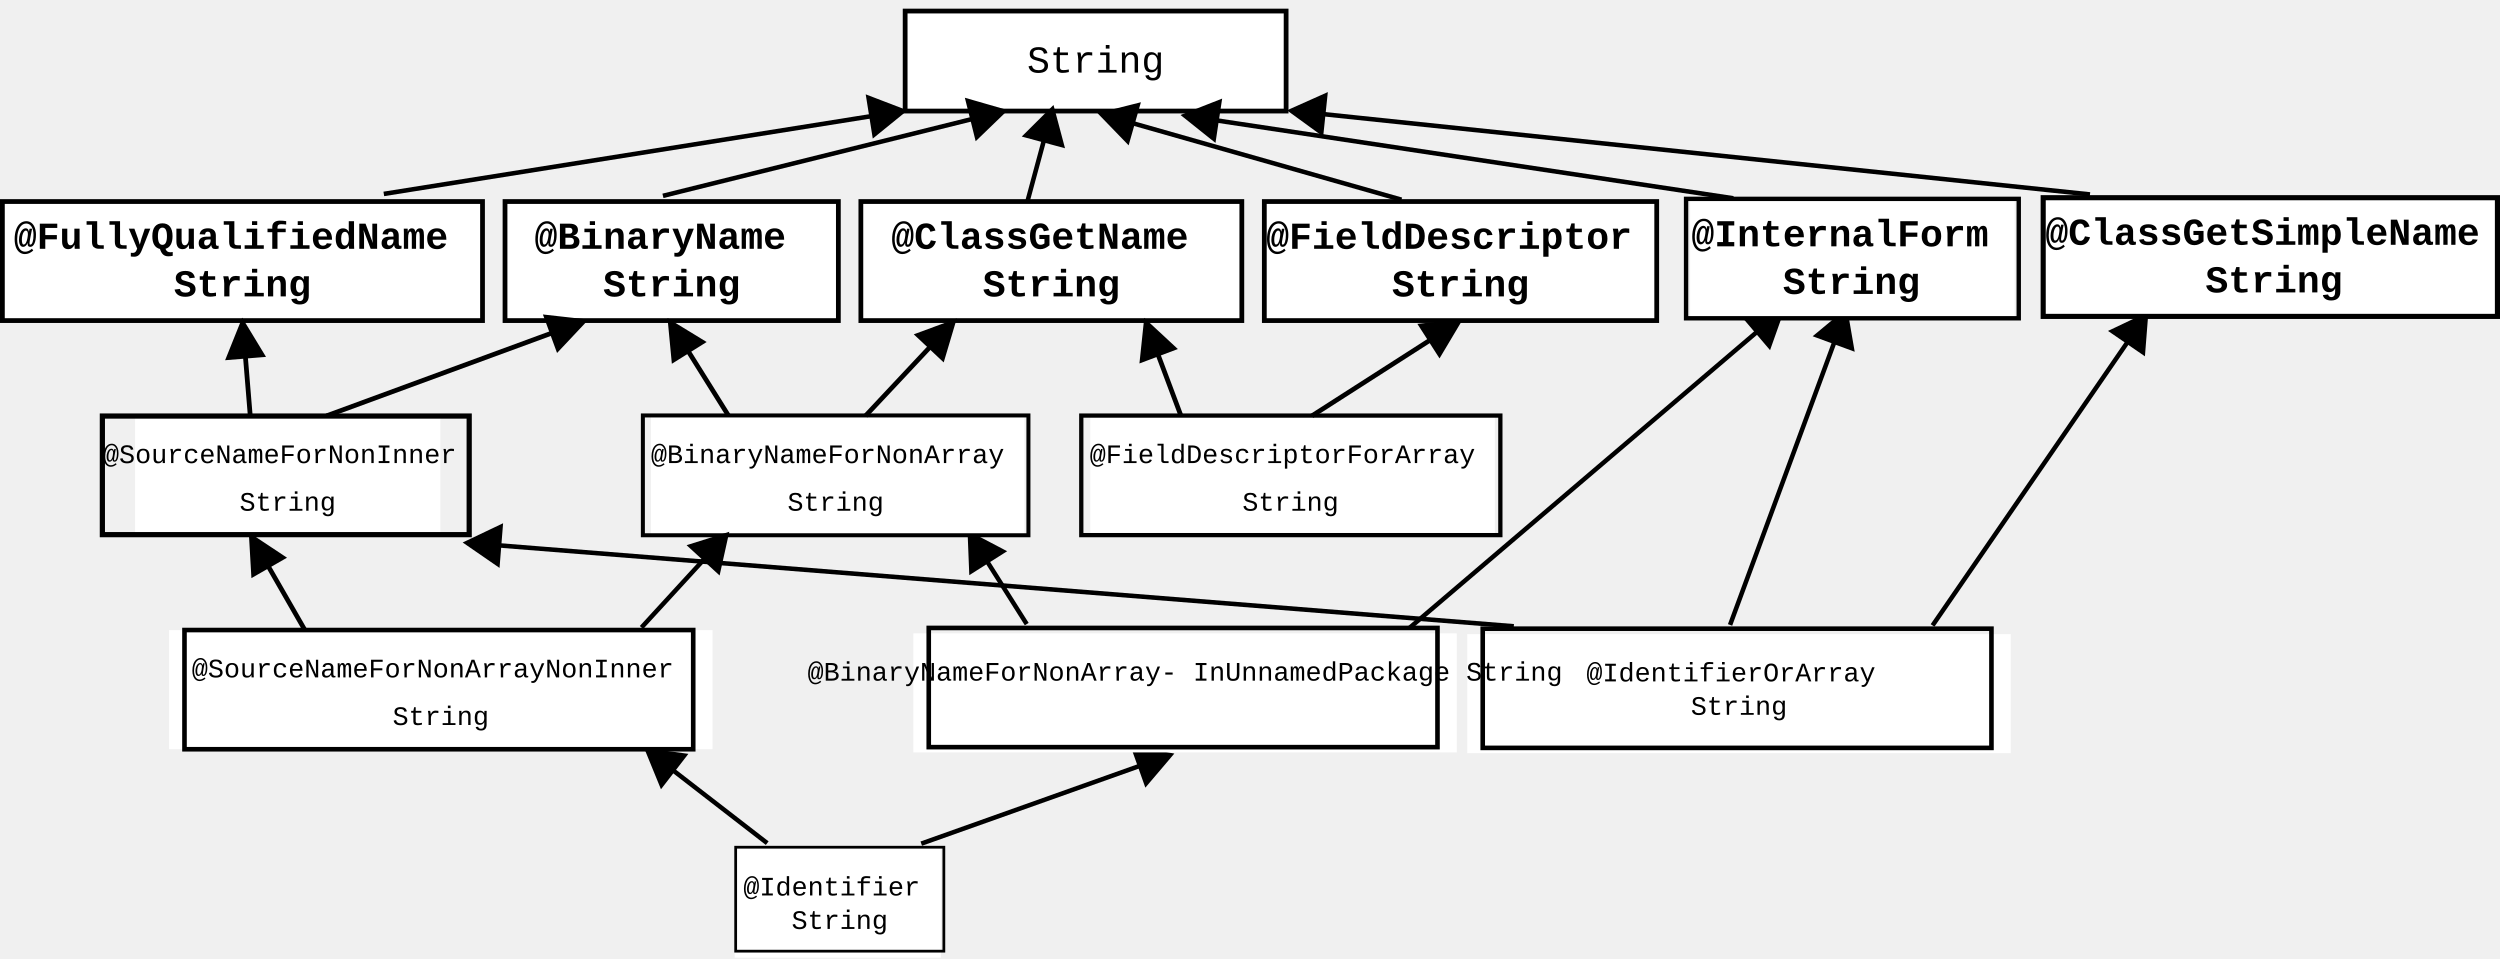
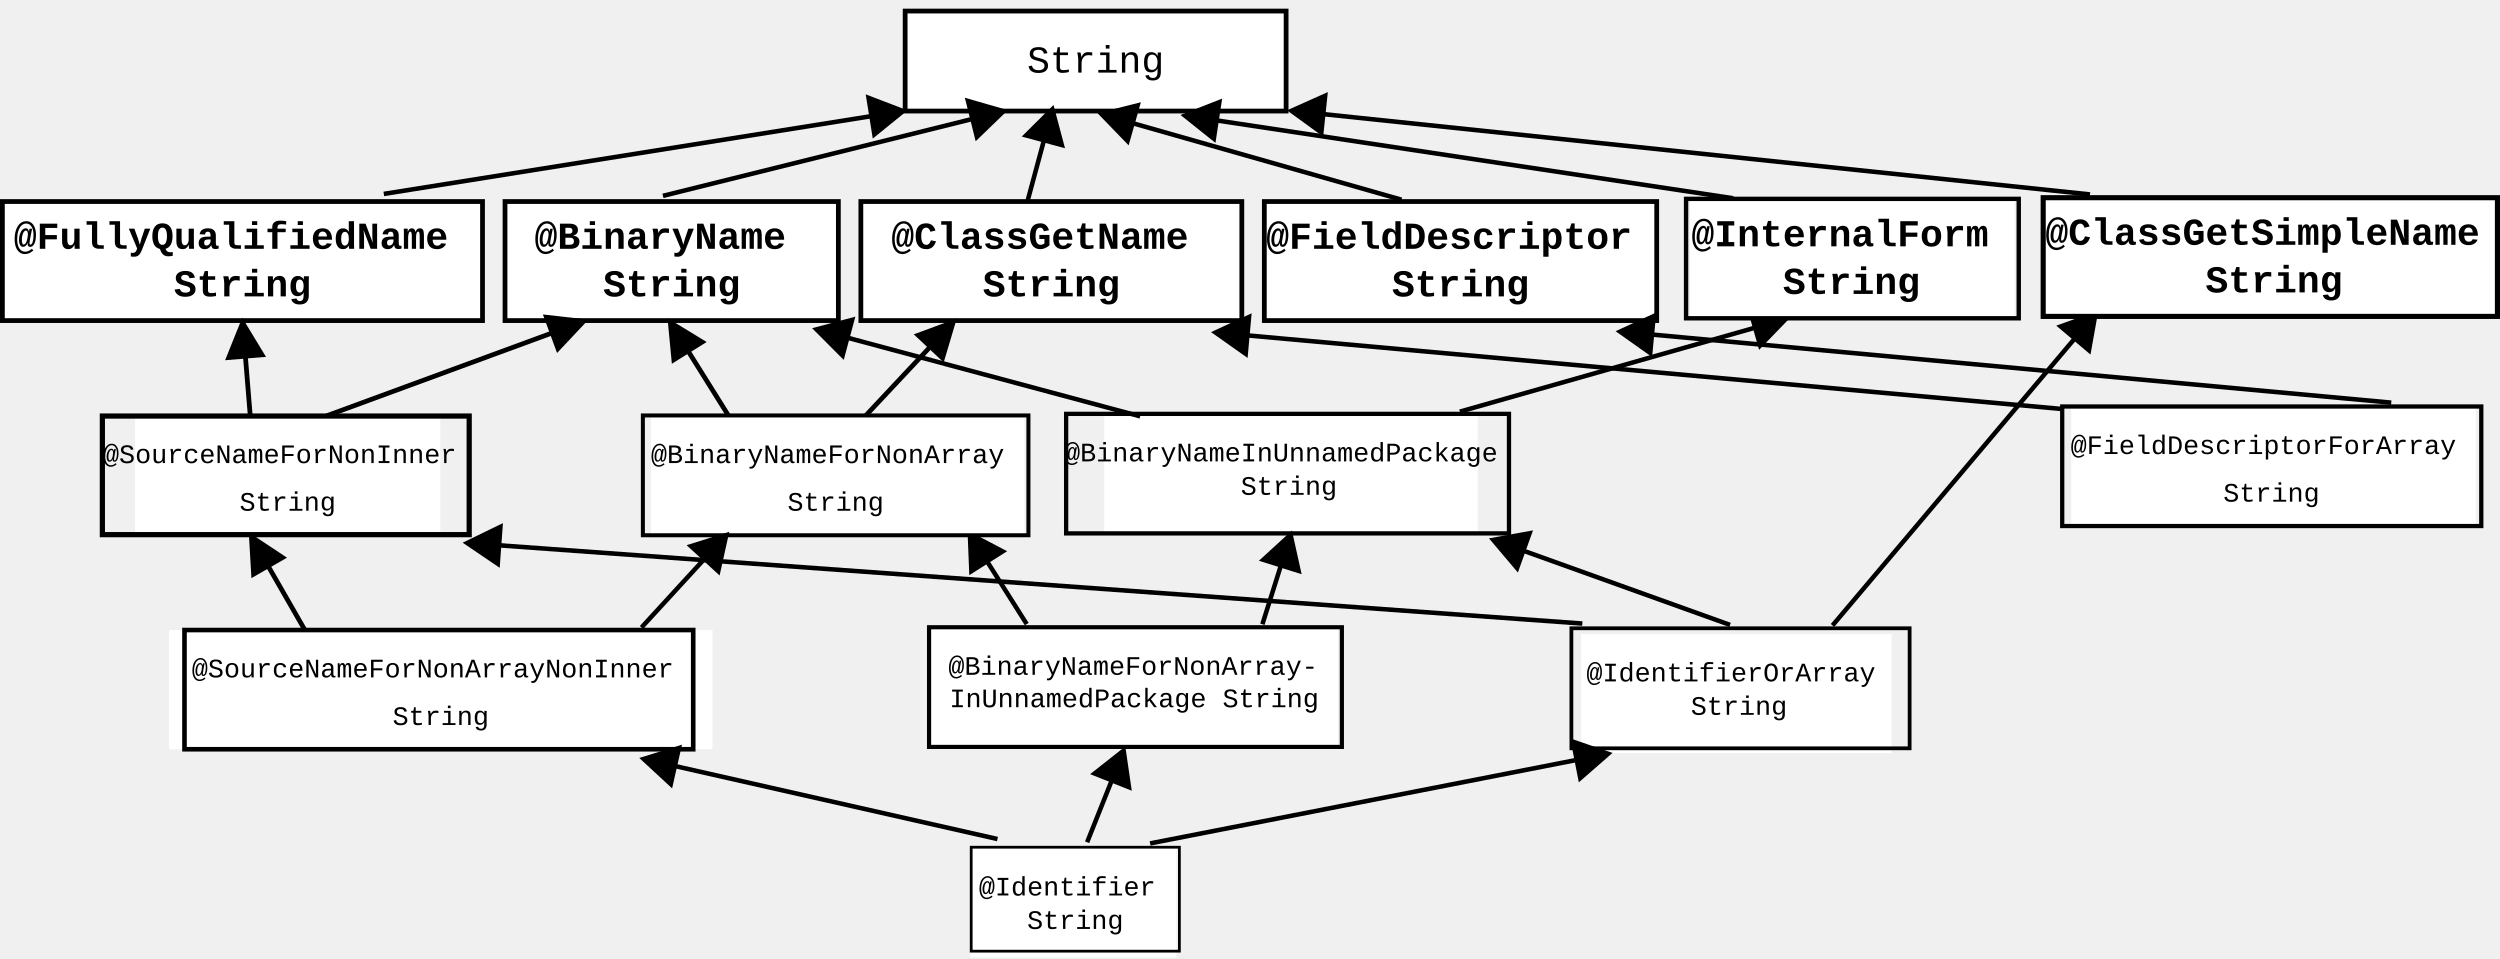
<svg xmlns="http://www.w3.org/2000/svg" width="26.362cm" height="10.108cm" viewBox="588 449 1049.967 394.226" id="svg2" version="1.1">
  <defs id="defs224">
    <marker orient="auto" refY="0" refX="0" id="marker4743" style="overflow:visible">
      <path id="path4745" d="m 5.77,0 -8.65,5 0,-10 8.65,5 z" style="fill:#000000;fill-opacity:1;fill-rule:evenodd;stroke:#000000;stroke-width:1pt;stroke-opacity:1" transform="scale(0.8,0.8)" />
    </marker>
    <marker orient="auto" refY="0" refX="0" id="marker4743-6" style="overflow:visible">
      <path id="path4745-5" d="m 5.77,0 -8.65,5 0,-10 8.65,5 z" style="fill:#000000;fill-opacity:1;fill-rule:evenodd;stroke:#000000;stroke-width:1pt;stroke-opacity:1" transform="scale(0.8,0.8)" />
    </marker>
    <marker orient="auto" refY="0" refX="0" id="marker4743-8" style="overflow:visible">
      <path id="path4745-8" d="m 5.77,0 -8.65,5 0,-10 8.65,5 z" style="fill:#000000;fill-opacity:1;fill-rule:evenodd;stroke:#000000;stroke-width:1pt;stroke-opacity:1" transform="scale(0.8,0.8)" />
    </marker>
    <marker orient="auto" refY="0" refX="0" id="marker4743-1" style="overflow:visible">
      <path id="path4745-4" d="m 5.77,0 -8.65,5 0,-10 8.65,5 z" style="fill:#000000;fill-opacity:1;fill-rule:evenodd;stroke:#000000;stroke-width:1pt;stroke-opacity:1" transform="scale(0.8,0.8)" />
    </marker>
    <marker orient="auto" refY="0" refX="0" id="marker4743-1-9" style="overflow:visible">
      <path id="path4745-4-7" d="m 5.77,0 -8.65,5 0,-10 8.65,5 z" style="fill:#000000;fill-opacity:1;fill-rule:evenodd;stroke:#000000;stroke-width:1pt;stroke-opacity:1" transform="scale(0.8,0.8)" />
    </marker>
    <marker orient="auto" refY="0" refX="0" id="marker4743-6-4" style="overflow:visible">
      <path id="path4745-5-7" d="m 5.77,0 -8.65,5 0,-10 8.65,5 z" style="fill:#000000;fill-opacity:1;fill-rule:evenodd;stroke:#000000;stroke-width:1pt;stroke-opacity:1" transform="scale(0.8,0.8)" />
    </marker>
    <marker orient="auto" refY="0" refX="0" id="marker4743-6-0" style="overflow:visible">
      <path id="path4745-5-73" d="m 5.77,0 -8.65,5 0,-10 8.65,5 z" style="fill:#000000;fill-opacity:1;fill-rule:evenodd;stroke:#000000;stroke-width:1pt;stroke-opacity:1" transform="scale(0.8,0.8)" />
    </marker>
    <marker orient="auto" refY="0" refX="0" id="marker4743-6-4-4" style="overflow:visible">
      <path id="path4745-5-7-3" d="m 5.77,0 -8.65,5 0,-10 8.65,5 z" style="fill:#000000;fill-opacity:1;fill-rule:evenodd;stroke:#000000;stroke-width:1pt;stroke-opacity:1" transform="scale(0.8,0.8)" />
    </marker>
    <marker orient="auto" refY="0" refX="0" id="marker4743-6-4-6" style="overflow:visible">
      <path id="path4745-5-7-7" d="m 5.77,0 -8.65,5 0,-10 8.65,5 z" style="fill:#000000;fill-opacity:1;fill-rule:evenodd;stroke:#000000;stroke-width:1pt;stroke-opacity:1" transform="scale(0.8,0.8)" />
    </marker>
    <marker orient="auto" refY="0" refX="0" id="marker4743-6-4-7" style="overflow:visible">
      <path id="path4745-5-7-77" d="m 5.77,0 -8.65,5 0,-10 8.65,5 z" style="fill:#000000;fill-opacity:1;fill-rule:evenodd;stroke:#000000;stroke-width:1pt;stroke-opacity:1" transform="scale(0.8,0.8)" />
    </marker>
    <marker orient="auto" refY="0" refX="0" id="marker4743-6-4-0" style="overflow:visible">
      <path id="path4745-5-7-8" d="m 5.77,0 -8.65,5 0,-10 8.65,5 z" style="fill:#000000;fill-opacity:1;fill-rule:evenodd;stroke:#000000;stroke-width:1pt;stroke-opacity:1" transform="scale(0.8,0.8)" />
    </marker>
    <marker orient="auto" refY="0" refX="0" id="marker4743-6-4-62" style="overflow:visible">
      <path id="path4745-5-7-86" d="m 5.77,0 -8.65,5 0,-10 8.65,5 z" style="fill:#000000;fill-opacity:1;fill-rule:evenodd;stroke:#000000;stroke-width:1pt;stroke-opacity:1" transform="scale(0.8,0.8)" />
    </marker>
    <marker orient="auto" refY="0" refX="0" id="marker4743-1-2" style="overflow:visible">
      <path id="path4745-4-6" d="m 5.77,0 -8.65,5 0,-10 8.65,5 z" style="fill:#000000;fill-opacity:1;fill-rule:evenodd;stroke:#000000;stroke-width:1pt;stroke-opacity:1" transform="scale(0.8,0.8)" />
    </marker>
    <marker orient="auto" refY="0" refX="0" id="marker4743-1-5" style="overflow:visible">
      <path id="path4745-4-0" d="m 5.77,0 -8.65,5 0,-10 8.65,5 z" style="fill:#000000;fill-opacity:1;fill-rule:evenodd;stroke:#000000;stroke-width:1pt;stroke-opacity:1" transform="scale(0.8,0.8)" />
+     </marker>
+     <marker orient="auto" refY="0" refX="0" id="marker4743-1-1" style="overflow:visible">
+       <path id="path4745-4-71" d="m 5.77,0 -8.65,5 0,-10 8.65,5 z" style="fill:#000000;fill-opacity:1;fill-rule:evenodd;stroke:#000000;stroke-width:1pt;stroke-opacity:1" transform="scale(0.8,0.8)" />
+     </marker>
+     <marker orient="auto" refY="0" refX="0" id="marker4743-1-1-8" style="overflow:visible">
+       <path id="path4745-4-71-9" d="m 5.77,0 -8.65,5 0,-10 8.65,5 z" style="fill:#000000;fill-opacity:1;fill-rule:evenodd;stroke:#000000;stroke-width:1pt;stroke-opacity:1" transform="scale(0.8,0.8)" />
+     </marker>
+     <marker orient="auto" refY="0" refX="0" id="marker4743-1-1-8-8" style="overflow:visible">
+       <path id="path4745-4-71-9-1" d="m 5.77,0 -8.65,5 0,-10 8.65,5 z" style="fill:#000000;fill-opacity:1;fill-rule:evenodd;stroke:#000000;stroke-width:1pt;stroke-opacity:1" transform="scale(0.8,0.8)" />
+     </marker>
+     <marker orient="auto" refY="0" refX="0" id="marker4743-1-5-7" style="overflow:visible">
+       <path id="path4745-4-0-3" d="m 5.77,0 -8.65,5 0,-10 8.65,5 z" style="fill:#000000;fill-opacity:1;fill-rule:evenodd;stroke:#000000;stroke-width:1pt;stroke-opacity:1" transform="scale(0.8,0.8)" />
+     </marker>
+     <marker orient="auto" refY="0" refX="0" id="marker4743-1-2-2" style="overflow:visible">
+       <path id="path4745-4-6-1" d="m 5.77,0 -8.65,5 0,-10 8.65,5 z" style="fill:#000000;fill-opacity:1;fill-rule:evenodd;stroke:#000000;stroke-width:1pt;stroke-opacity:1" transform="scale(0.8,0.8)" />
    </marker>
  </defs>
  <g id="g4" transform="translate(-1,-0.5408881)">
    <rect style="fill:#ffffff" x="590" y="530" width="201.65" height="50" id="rect6" />
    <rect style="fill:none;fill-opacity:0;stroke:#000000;stroke-width:2" x="590" y="530" width="201.65" height="50" id="rect8" />
    <text font-size="16" style="font-style:normal;font-weight:700;font-size:16px;font-family:'courier new';text-anchor:middle;fill:#000000" x="690.825" y="549.85" id="text10">
      <tspan x="690.825" y="549.85" id="tspan12">@FullyQualifiedName</tspan>
      <tspan x="690.825" y="569.85" id="tspan14">String</tspan>
    </text>
  </g>
  <g id="g16" transform="translate(0.09999085,-0.5408881)">
    <rect style="fill:#ffffff" x="800" y="530" width="140" height="50" id="rect18" />
    <rect style="fill:none;fill-opacity:0;stroke:#000000;stroke-width:2" x="800" y="530" width="140" height="50" id="rect20" />
    <text font-size="16" style="font-style:normal;font-weight:700;font-size:16px;font-family:'courier new';text-anchor:middle;fill:#000000" x="870" y="549.85" id="text22">
      <tspan x="870" y="549.85" id="tspan24">@BinaryName</tspan>
      <tspan x="870" y="569.85" id="tspan26">String</tspan>
    </text>
  </g>
  <g id="g28" transform="translate(118.1493,-0.5408881)">
    <rect style="fill:#ffffff" x="850" y="450" width="160" height="42" id="rect30" />
    <rect style="fill:none;fill-opacity:0;stroke:#000000;stroke-width:2" x="850" y="450" width="160" height="42" id="rect32" />
    <text font-size="16" style="font-style:normal;font-weight:normal;font-size:16px;font-family:'courier new';text-anchor:middle;fill:#000000" x="930" y="475.85" id="text34">
      <tspan x="930" y="475.85" id="tspan36">String</tspan>
    </text>
  </g>
  <g id="g62" transform="translate(-1,-0.5408881)">
    <line style="fill:none;fill-opacity:0;stroke:#000000;stroke-width:2" x1="717.062" y1="710" x2="701.568" y2="683.009" id="line64" />
    <polygon style="fill:#000000" points="707.639,679.524 694.598,670.867 695.497,686.494 " id="polygon66" />
    <polygon style="fill:none;fill-opacity:0;stroke:#000000;stroke-width:2" points="707.639,679.524 694.598,670.867 695.497,686.494 " id="polygon68" />
  </g>
  <g id="g70" transform="translate(-1,-0.5408881)">
    <rect style="fill:#ffffff" x="660" y="710" width="228.25" height="50" id="rect72" />
    <rect style="fill:none;fill-opacity:0;stroke:#000000;stroke-width:1.936" x="666.481" y="709.968" width="213.66" height="50.064" id="rect74" />
    <text font-size="16" style="font-style:normal;font-variant:normal;font-weight:normal;font-stretch:normal;font-size:11.241px;line-height:125%;font-family:'courier new';-inkscape-font-specification:'courier new, Normal';text-align:center;writing-mode:lr-tb;text-anchor:middle;fill:#000000" x="774.125" y="729.85" id="text76">
      <tspan x="774.125" y="729.85" id="tspan78" style="font-style:normal;font-variant:normal;font-weight:normal;font-stretch:normal;font-size:11.241px;line-height:125%;font-family:'courier new';-inkscape-font-specification:'courier new, Normal';text-align:center;writing-mode:lr-tb;text-anchor:middle">@SourceNameForNonArrayNonInner</tspan>
      <tspan x="774.125" y="749.85" id="tspan80" style="font-style:normal;font-variant:normal;font-weight:normal;font-stretch:normal;font-size:11.241px;line-height:125%;font-family:'courier new';-inkscape-font-specification:'courier new, Normal';text-align:center;writing-mode:lr-tb;text-anchor:middle">String</tspan>
    </text>
-     <rect style="fill:#ffffff" x="897.578" y="801.602" width="86.593" height="45.97" id="rect72-2" />
-     <rect style="fill:none;fill-opacity:0;stroke:#000000;stroke-width:1.157" x="897.971" y="801.18" width="87.436" height="43.656" id="rect74-7" />
-     <text font-size="16" style="font-style:normal;font-variant:normal;font-weight:normal;font-stretch:normal;font-size:11.241px;line-height:125%;font-family:'courier new';-inkscape-font-specification:'courier new, Normal';text-align:center;writing-mode:lr-tb;text-anchor:middle;fill:#000000" x="941.689" y="821.452" id="text76-0">
-       <tspan id="tspan4252" x="941.689" y="821.452">@Identifier</tspan>
-       <tspan id="tspan4254" x="941.689" y="835.502">String</tspan>
-     </text>
-     <rect style="fill:#ffffff" x="1205.241" y="711.678" width="228.25" height="50" id="rect72-2-0" />
-     <rect style="fill:none;fill-opacity:0;stroke:#000000;stroke-width:1.936" x="1211.722" y="709.398" width="213.66" height="50.064" id="rect74-7-8" />
+     <rect style="fill:#ffffff" x="996.495" y="801.602" width="86.593" height="45.97" id="rect72-2" />
+     <rect style="fill:none;fill-opacity:0;stroke:#000000;stroke-width:1.157" x="996.887" y="801.18" width="87.436" height="43.656" id="rect74-7" />
+     <text font-size="16" style="font-style:normal;font-variant:normal;font-weight:normal;font-stretch:normal;font-size:11.241px;line-height:125%;font-family:'courier new';-inkscape-font-specification:'courier new, Normal';text-align:center;writing-mode:lr-tb;text-anchor:middle;fill:#000000" x="1040.605" y="821.452" id="text76-0">
+       <tspan id="tspan4252" x="1040.605" y="821.452">@Identifier</tspan>
+       <tspan id="tspan4254" x="1040.605" y="835.502">String</tspan>
+     </text>
+     <rect style="fill:#ffffff" x="1253.022" y="711.678" width="130.386" height="50" id="rect72-2-0" />
+     <rect style="fill:none;fill-opacity:0;stroke:#000000;stroke-width:1.584" x="1248.965" y="709.222" width="142.053" height="50.416" id="rect74-7-8" />
    <text font-size="16" style="font-style:normal;font-variant:normal;font-weight:normal;font-stretch:normal;font-size:11.241px;line-height:125%;font-family:'courier new';-inkscape-font-specification:'courier new, Normal';text-align:center;writing-mode:lr-tb;text-anchor:middle;fill:#000000" x="1319.365" y="731.528" id="text76-0-8">
      <tspan id="tspan9193" x="1319.365" y="731.528">@IdentifierOrArray</tspan>
      <tspan id="tspan9195" x="1319.365" y="745.578">String</tspan>
    </text>
-     <path style="fill:none;fill-rule:evenodd;stroke:#000000;stroke-width:1.911;stroke-linecap:butt;stroke-linejoin:miter;stroke-miterlimit:4;stroke-dasharray:none;stroke-opacity:1;marker-end:url(#marker4743)" d="m 1400.648,708.041 84.513,-122.833" id="path4260" />
-     <path style="fill:none;fill-rule:evenodd;stroke:#000000;stroke-width:1.911;stroke-linecap:butt;stroke-linejoin:miter;stroke-miterlimit:4;stroke-dasharray:none;stroke-opacity:1;marker-end:url(#marker4743-6)" d="m 1315.6,707.82 45.397,-123.072" id="path4260-4" />
-     <path style="fill:none;fill-rule:evenodd;stroke:#000000;stroke-width:1.911;stroke-linecap:butt;stroke-linejoin:miter;stroke-miterlimit:4;stroke-dasharray:none;stroke-opacity:1;marker-end:url(#marker4743-8)" d="M 1224.776,708.395 794.141,674.063" id="path4260-6" />
-     <path style="fill:none;fill-rule:evenodd;stroke:#000000;stroke-width:1.911;stroke-linecap:butt;stroke-linejoin:miter;stroke-miterlimit:4;stroke-dasharray:none;stroke-opacity:1;marker-end:url(#marker4743-1)" d="m 975.918,799.676 96.066,-34.193" id="path4260-42" />
-     <path style="fill:none;fill-rule:evenodd;stroke:#000000;stroke-width:1.911;stroke-linecap:butt;stroke-linejoin:miter;stroke-miterlimit:4;stroke-dasharray:none;stroke-opacity:1;marker-end:url(#marker4743-1-9)" d="M 911.216,799.47 868.068,766.091" id="path4260-42-3" />
-     <rect style="fill:#ffffff" x="972.582" y="711.365" width="228.25" height="50" id="rect72-2-0-1" />
-     <rect style="fill:none;fill-opacity:0;stroke:#000000;stroke-width:1.936" x="979.063" y="709.086" width="213.66" height="50.064" id="rect74-7-8-3" />
-     <text font-size="16" style="font-style:normal;font-variant:normal;font-weight:normal;font-stretch:normal;font-size:11.241px;line-height:125%;font-family:'courier new';-inkscape-font-specification:'courier new, Normal';text-align:center;writing-mode:lr;text-anchor:middle;fill:#000000;" x="1086.706" y="731.216" id="text76-0-8-0">
-       <tspan id="tspan4373">@BinaryNameForNonArray-</tspan>
-       <tspan id="tspan4375">InUnnamedPackage String</tspan>
-     </text>
+     <path style="fill:none;fill-rule:evenodd;stroke:#000000;stroke-width:1.911;stroke-linecap:butt;stroke-linejoin:miter;stroke-miterlimit:4;stroke-dasharray:none;stroke-opacity:1;marker-end:url(#marker4743)" d="M 1358.624,708.041 1463.286,584.056" id="path4260" />
+     <path style="fill:none;fill-rule:evenodd;stroke:#000000;stroke-width:1.911;stroke-linecap:butt;stroke-linejoin:miter;stroke-miterlimit:4;stroke-dasharray:none;stroke-opacity:1;marker-end:url(#marker4743-6)" d="m 1315.6,707.82 -91.037,-32.692" id="path4260-4" />
+     <path style="fill:none;fill-rule:evenodd;stroke:#000000;stroke-width:1.911;stroke-linecap:butt;stroke-linejoin:miter;stroke-miterlimit:4;stroke-dasharray:none;stroke-opacity:1;marker-end:url(#marker4743-8)" d="M 1253.56,707.244 794.141,674.063" id="path4260-6" />
+     <path style="fill:none;fill-rule:evenodd;stroke:#000000;stroke-width:1.911;stroke-linecap:butt;stroke-linejoin:miter;stroke-miterlimit:4;stroke-dasharray:none;stroke-opacity:1;marker-end:url(#marker4743-1)" d="m 1045.575,799.1 12.018,-30.163" id="path4260-42" />
+     <path style="fill:none;fill-rule:evenodd;stroke:#000000;stroke-width:1.911;stroke-linecap:butt;stroke-linejoin:miter;stroke-miterlimit:4;stroke-dasharray:none;stroke-opacity:1;marker-end:url(#marker4743-1-9)" d="M 1007.929,797.743 868.068,766.091" id="path4260-42-3" />
    <path style="fill:none;fill-rule:evenodd;stroke:#000000;stroke-width:1.911;stroke-linecap:butt;stroke-linejoin:miter;stroke-miterlimit:4;stroke-dasharray:none;stroke-opacity:1;marker-end:url(#marker4743-1-2)" d="m 1020.212,707.471 -19.068,-30.163" id="path4260-42-7" />
-     <path style="fill:none;fill-rule:evenodd;stroke:#000000;stroke-width:1.911;stroke-linecap:butt;stroke-linejoin:miter;stroke-miterlimit:4;stroke-dasharray:none;stroke-opacity:1;marker-end:url(#marker4743-1-5)" d="M 1180.824,709.198 1330.427,581.747" id="path4260-42-2" />
+     <path style="fill:none;fill-rule:evenodd;stroke:#000000;stroke-width:1.911;stroke-linecap:butt;stroke-linejoin:miter;stroke-miterlimit:4;stroke-dasharray:none;stroke-opacity:1;marker-end:url(#marker4743-1-5)" d="m 1202.123,618.243 128.304,-36.496" id="path4260-42-2" />
+     <path style="fill:none;fill-rule:evenodd;stroke:#000000;stroke-width:1.911;stroke-linecap:butt;stroke-linejoin:miter;stroke-miterlimit:4;stroke-dasharray:none;stroke-opacity:1;marker-end:url(#marker4743-1-1)" d="m 1072.022,799.579 183.568,-35.92" id="path4260-42-6" />
  </g>
  <g id="g82" transform="translate(-0.4500231,-0.5408881)">
    <rect style="fill:#ffffff" x="950" y="530" width="160" height="50" id="rect84" />
    <rect style="fill:none;fill-opacity:0;stroke:#000000;stroke-width:2" x="950" y="530" width="160" height="50" id="rect86" />
    <text font-size="16" style="font-style:normal;font-weight:700;font-size:16px;font-family:'courier new';text-anchor:middle;fill:#000000" x="1030" y="549.85" id="text88">
      <tspan x="1030" y="549.85" id="tspan90">@ClassGetName</tspan>
      <tspan x="1030" y="569.85" id="tspan92">String</tspan>
    </text>
  </g>
  <g id="g102" transform="translate(-1.000026,-0.5408881)">
    <rect style="fill:#ffffff" x="1120" y="530" width="164.8" height="50" id="rect104" />
    <rect style="fill:none;fill-opacity:0;stroke:#000000;stroke-width:2" x="1120" y="530" width="164.8" height="50" id="rect106" />
    <text font-size="16" style="font-style:normal;font-weight:700;font-size:16px;font-family:'courier new';text-anchor:middle;fill:#000000" x="1202.4" y="549.85" id="text108">
      <tspan x="1202.4" y="549.85" id="tspan110">@FieldDescriptor</tspan>
      <tspan x="1202.4" y="569.85" id="tspan112">String</tspan>
    </text>
  </g>
-   <g id="g114" transform="translate(-9.992411,-0.5408881)">
-     <rect style="fill:#ffffff" x="1055.905" y="620" width="169.917" height="50" id="rect116" />
-     <rect style="fill:none;fill-opacity:0;stroke:#000000;stroke-width:1.793" x="1052.116" y="619.896" width="176.006" height="50.207" id="rect118" />
-     <text font-size="16" style="font-style:normal;font-variant:normal;font-weight:normal;font-stretch:normal;font-size:11.241px;line-height:125%;font-family:'courier new';-inkscape-font-specification:'courier new, Normal';text-align:center;writing-mode:lr-tb;text-anchor:middle;fill:#000000" x="1140" y="639.85" id="text120">
-       <tspan x="1140" y="639.85" id="tspan122" style="font-style:normal;font-variant:normal;font-weight:normal;font-stretch:normal;font-size:11.241px;line-height:125%;font-family:'courier new';-inkscape-font-specification:'courier new, Normal';text-align:center;writing-mode:lr-tb;text-anchor:middle">@FieldDescriptorForArray</tspan>
-       <tspan x="1140" y="659.85" id="tspan124" style="font-style:normal;font-variant:normal;font-weight:normal;font-stretch:normal;font-size:11.241px;line-height:125%;font-family:'courier new';-inkscape-font-specification:'courier new, Normal';text-align:center;writing-mode:lr-tb;text-anchor:middle">String</tspan>
-     </text>
-   </g>
  <g id="g126" transform="translate(43.96202,-0.5408881)">
    <rect style="fill:#ffffff" x="817.419" y="620" width="156.89" height="50" id="rect128" />
    <rect style="fill:none;fill-opacity:0;stroke:#000000;stroke-width:1.683" x="814.035" y="619.842" width="161.93" height="50.317" id="rect130" />
    <text font-size="16" style="font-style:normal;font-variant:normal;font-weight:normal;font-stretch:normal;font-size:11.241px;line-height:125%;font-family:'courier new';-inkscape-font-specification:'courier new, Normal';text-align:center;writing-mode:lr-tb;text-anchor:middle;fill:#000000" x="895" y="639.85" id="text132">
      <tspan x="895" y="639.85" id="tspan134" style="font-style:normal;font-variant:normal;font-weight:normal;font-stretch:normal;font-size:11.241px;line-height:125%;font-family:'courier new';-inkscape-font-specification:'courier new, Normal';text-align:center;writing-mode:lr-tb;text-anchor:middle">@BinaryNameForNonArray</tspan>
      <tspan x="895" y="659.85" id="tspan136" style="font-style:normal;font-variant:normal;font-weight:normal;font-stretch:normal;font-size:11.241px;line-height:125%;font-family:'courier new';-inkscape-font-specification:'courier new, Normal';text-align:center;writing-mode:lr-tb;text-anchor:middle">String</tspan>
    </text>
  </g>
  <text font-size="12.8" style="font-style:normal;font-weight:normal;font-size:12.8px;font-family:'courier new';text-anchor:start;fill:#000000" x="894" y="644.459" id="text138">
    <tspan x="894" y="644.459" id="tspan140" />
  </text>
-   <g id="g142" transform="translate(-1,-0.5408881)">
-     <line style="fill:none;fill-opacity:0;stroke:#000000;stroke-width:2" x1="1085" y1="620" x2="1075.27" y2="594.045" id="line144" />
-     <polygon style="fill:#000000" points="1081.82,591.587 1070.35,580.936 1068.71,596.503 " id="polygon146" />
-     <polygon style="fill:none;fill-opacity:0;stroke:#000000;stroke-width:2" points="1081.82,591.587 1070.35,580.936 1068.71,596.503 " id="polygon148" />
-   </g>
-   <g id="g150" transform="translate(-1,-0.5408881)">
-     <line style="fill:none;fill-opacity:0;stroke:#000000;stroke-width:2" x1="1140" y1="620" x2="1189.77" y2="588.095" id="line152" />
-     <polygon style="fill:#000000" points="1193.55,593.988 1201.56,580.54 1185.99,582.202 " id="polygon154" />
-     <polygon style="fill:none;fill-opacity:0;stroke:#000000;stroke-width:2" points="1193.55,593.988 1201.56,580.54 1185.99,582.202 " id="polygon156" />
+   <g id="g114" transform="translate(401.9847,-4.35226)">
+     <rect style="fill:#ffffff" x="1055.905" y="620" width="169.917" height="50" id="rect116" />
+     <rect style="fill:none;fill-opacity:0;stroke:#000000;stroke-width:1.793" x="1052.116" y="619.896" width="176.006" height="50.207" id="rect118" />
+     <text font-size="16" style="font-style:normal;font-variant:normal;font-weight:normal;font-stretch:normal;font-size:11.241px;line-height:125%;font-family:'courier new';-inkscape-font-specification:'courier new, Normal';text-align:center;writing-mode:lr-tb;text-anchor:middle;fill:#000000" x="1140" y="639.85" id="text120">
+       <tspan x="1140" y="639.85" id="tspan122" style="font-style:normal;font-variant:normal;font-weight:normal;font-stretch:normal;font-size:11.241px;line-height:125%;font-family:'courier new';-inkscape-font-specification:'courier new, Normal';text-align:center;writing-mode:lr-tb;text-anchor:middle">@FieldDescriptorForArray</tspan>
+       <tspan x="1140" y="659.85" id="tspan124" style="font-style:normal;font-variant:normal;font-weight:normal;font-stretch:normal;font-size:11.241px;line-height:125%;font-family:'courier new';-inkscape-font-specification:'courier new, Normal';text-align:center;writing-mode:lr-tb;text-anchor:middle">String</tspan>
+     </text>
  </g>
  <g id="g158" transform="translate(-1,-0.5408881)">
    <line style="fill:none;fill-opacity:0;stroke:#000000;stroke-width:2" x1="952.5" y1="620" x2="979.741" y2="590.943" id="line160" />
    <polygon style="fill:#000000" points="984.848,595.731 989.316,580.73 974.634,586.155 " id="polygon162" />
    <polygon style="fill:none;fill-opacity:0;stroke:#000000;stroke-width:2" points="984.848,595.731 989.316,580.73 974.634,586.155 " id="polygon164" />
  </g>
  <g id="g166" transform="translate(-1,-0.5408881)">
    <line style="fill:none;fill-opacity:0;stroke:#000000;stroke-width:2" x1="895" y1="620" x2="877.95" y2="592.72" id="line168" />
    <polygon style="fill:#000000" points="883.886,589.01 870.53,580.848 872.014,596.43 " id="polygon170" />
    <polygon style="fill:none;fill-opacity:0;stroke:#000000;stroke-width:2" points="883.886,589.01 870.53,580.848 872.014,596.43 " id="polygon172" />
  </g>
  <g id="g174" transform="translate(14.73671,-0.5408881)">
    <rect style="fill:#ffffff" x="630" y="620" width="128.2" height="50" id="rect176" />
    <rect style="fill:none;fill-opacity:0;stroke:#000000;stroke-width:2.188" x="616.254" y="620.094" width="154.064" height="49.812" id="rect178" />
    <text font-size="16" style="font-style:normal;font-variant:normal;font-weight:normal;font-stretch:normal;font-size:11.241px;line-height:125%;font-family:'courier new';-inkscape-font-specification:'courier new, Normal';text-align:center;writing-mode:lr-tb;text-anchor:middle;fill:#000000" x="694.1" y="639.85" id="text180">
      <tspan x="694.1" y="639.85" id="tspan182" style="font-style:normal;font-variant:normal;font-weight:normal;font-stretch:normal;font-size:11.241px;line-height:125%;font-family:'courier new';-inkscape-font-specification:'courier new, Normal';text-align:center;writing-mode:lr-tb;text-anchor:middle">@SourceNameForNonInner</tspan>
      <tspan x="694.1" y="659.85" id="tspan184" style="font-style:normal;font-variant:normal;font-weight:normal;font-stretch:normal;font-size:11.241px;line-height:125%;font-family:'courier new';-inkscape-font-specification:'courier new, Normal';text-align:center;writing-mode:lr-tb;text-anchor:middle">String</tspan>
    </text>
  </g>
  <text font-size="12.8" style="font-style:normal;font-weight:normal;font-size:12.8px;font-family:'courier new';text-anchor:start;fill:#000000" x="693.1" y="644.459" id="text186">
    <tspan x="693.1" y="644.459" id="tspan188" />
  </text>
  <text font-size="12.8" style="font-style:normal;font-weight:normal;font-size:12.8px;font-family:'courier new';text-anchor:start;fill:#000000" x="773.124" y="734.459" id="text190">
    <tspan x="773.124" y="734.459" id="tspan192" />
  </text>
  <g id="g194" transform="translate(-1,-0.5408881)">
    <line style="fill:none;fill-opacity:0;stroke:#000000;stroke-width:2" x1="694.1" y1="620" x2="692.05" y2="594.95" id="line196" />
    <polygon style="fill:#000000" points="699.026,594.379 690.908,580.997 685.073,595.521 " id="polygon198" />
    <polygon style="fill:none;fill-opacity:0;stroke:#000000;stroke-width:2" points="699.026,594.379 690.908,580.997 685.073,595.521 " id="polygon200" />
  </g>
  <g id="g202" transform="translate(-1,-0.5408881)">
    <line style="fill:none;fill-opacity:0;stroke:#000000;stroke-width:2" x1="726.15" y1="620" x2="820.921" y2="585.174" id="line204" />
    <polygon style="fill:#000000" points="823.335,591.744 834.061,580.345 818.506,578.603 " id="polygon206" />
    <polygon style="fill:none;fill-opacity:0;stroke:#000000;stroke-width:2" points="823.335,591.744 834.061,580.345 818.506,578.603 " id="polygon208" />
  </g>
  <text font-size="12.8" style="font-style:normal;font-weight:normal;font-size:12.8px;font-family:'courier new';text-anchor:start;fill:#000000" x="689.826" y="554.459" id="text218">
    <tspan x="689.826" y="554.459" id="tspan220" />
  </text>
  <g transform="translate(174.4189,-1.584177)" id="g102-4">
    <rect style="fill:#ffffff" x="1123.414" y="530" width="136.306" height="50" id="rect104-1" />
    <rect style="fill:none;fill-opacity:0;stroke:#000000;stroke-width:1.844" x="1121.708" y="529.922" width="139.718" height="50.156" id="rect106-9" />
    <text font-size="16" style="font-style:normal;font-variant:normal;font-weight:bold;font-stretch:normal;font-size:15.999px;line-height:125%;font-family:'courier new';-inkscape-font-specification:'courier new, Bold';text-align:center;writing-mode:lr-tb;text-anchor:middle;fill:#000000" x="1191.16" y="549.85" id="text108-3">
      <tspan id="tspan4119" x="1191.16" y="549.85">@InternalForm</tspan>
      <tspan id="tspan4121" x="1191.16" y="569.849">String</tspan>
    </text>
    <rect style="fill:#ffffff" x="1272.433" y="529.361" width="189.063" height="50" id="rect104-1-3" />
    <rect style="fill:none;fill-opacity:0;stroke:#000000;stroke-width:2.149" x="1271.693" y="529.435" width="190.781" height="49.851" id="rect106-9-1" />
    <text font-size="16" style="font-style:normal;font-variant:normal;font-weight:bold;font-stretch:normal;font-size:15.999px;line-height:125%;font-family:'courier new';-inkscape-font-specification:'courier new, Bold';text-align:center;writing-mode:lr-tb;text-anchor:middle;fill:#000000" x="1368.626" y="549.211" id="text108-3-9">
      <tspan id="tspan4119-4" x="1368.626" y="549.211">@ClassGetSimpleName</tspan>
      <tspan id="tspan4121-5" x="1368.626" y="569.21">String</tspan>
    </text>
  </g>
  <path style="fill:none;fill-rule:evenodd;stroke:#000000;stroke-width:1.911;stroke-linecap:butt;stroke-linejoin:miter;stroke-miterlimit:4;stroke-dasharray:none;stroke-opacity:1;marker-end:url(#marker4743-6-4)" d="M 1315.966,528.104 1094.525,494.725" id="path4260-4-5" />
  <path style="fill:none;fill-rule:evenodd;stroke:#000000;stroke-width:1.911;stroke-linecap:butt;stroke-linejoin:miter;stroke-miterlimit:4;stroke-dasharray:none;stroke-opacity:1;marker-end:url(#marker4743-6-0)" d="M 1465.764,526.476 1139.302,492.283" id="path4260-4-6" />
  <path style="fill:none;fill-rule:evenodd;stroke:#000000;stroke-width:1.911;stroke-linecap:butt;stroke-linejoin:miter;stroke-miterlimit:4;stroke-dasharray:none;stroke-opacity:1;marker-end:url(#marker4743-6-4-4)" d="M 749.193,526.259 958.422,492.88" id="path4260-4-5-3" />
  <path style="fill:none;fill-rule:evenodd;stroke:#000000;stroke-width:1.911;stroke-linecap:butt;stroke-linejoin:miter;stroke-miterlimit:4;stroke-dasharray:none;stroke-opacity:1;marker-end:url(#marker4743-6-4-6)" d="M 866.427,527.073 1000.757,493.694" id="path4260-4-5-7" />
  <path style="fill:none;fill-rule:evenodd;stroke:#000000;stroke-width:1.911;stroke-linecap:butt;stroke-linejoin:miter;stroke-miterlimit:4;stroke-dasharray:none;stroke-opacity:1;marker-end:url(#marker4743-6-4-7)" d="m 1019.481,529.515 8.141,-30.122" id="path4260-4-5-0" />
  <path style="fill:none;fill-rule:evenodd;stroke:#000000;stroke-width:1.911;stroke-linecap:butt;stroke-linejoin:miter;stroke-miterlimit:4;stroke-dasharray:none;stroke-opacity:1;marker-end:url(#marker4743-6-4-0)" d="M 1176.607,528.701 1059.373,495.322" id="path4260-4-5-31" />
  <path style="fill:none;fill-rule:evenodd;stroke:#000000;stroke-width:1.911;stroke-linecap:butt;stroke-linejoin:miter;stroke-miterlimit:4;stroke-dasharray:none;stroke-opacity:1;marker-end:url(#marker4743-6-4-62)" d="m 857.406,708.365 29.55,-32.205" id="path4260-4-5-30" />
+   <path style="fill:none;fill-rule:evenodd;stroke:#000000;stroke-width:1.911;stroke-linecap:butt;stroke-linejoin:miter;stroke-miterlimit:4;stroke-dasharray:none;stroke-opacity:1;marker-end:url(#marker4743-1-1-8)" d="M 1592.3,613.932 1277.338,584.92" id="path4260-42-6-3" />
+   <path style="fill:none;fill-rule:evenodd;stroke:#000000;stroke-width:1.911;stroke-linecap:butt;stroke-linejoin:miter;stroke-miterlimit:4;stroke-dasharray:none;stroke-opacity:1;marker-end:url(#marker4743-1-1-8-8)" d="M 1454.05,616.598 1107.426,585.283" id="path4260-42-6-3-9" />
+   <g id="g126-9" transform="translate(256.8151,3.232041)">
+     <rect style="fill:#ffffff" x="794.938" y="615.504" width="156.89" height="50" id="rect128-9" />
+     <rect style="fill:none;fill-opacity:0;stroke:#000000;stroke-width:1.802" x="778.948" y="615.405" width="185.99" height="50.198" id="rect130-7" />
+     <text font-size="16" style="font-style:normal;font-variant:normal;font-weight:normal;font-stretch:normal;font-size:11.241px;line-height:125%;font-family:'courier new';-inkscape-font-specification:'courier new, Normal';text-align:center;writing-mode:lr-tb;text-anchor:middle;fill:#000000" x="872.519" y="635.354" id="text132-4">
+       <tspan id="tspan3568" x="872.519" y="635.354">@BinaryNameInUnnamedPackage</tspan>
+       <tspan id="tspan3570" x="872.519" y="649.404">String</tspan>
+     </text>
+   </g>
+   <path style="fill:none;fill-rule:evenodd;stroke:#000000;stroke-width:1.911;stroke-linecap:butt;stroke-linejoin:miter;stroke-miterlimit:4;stroke-dasharray:none;stroke-opacity:1;marker-end:url(#marker4743-1-5-7)" d="M 1066.857,619.676 939.563,585.483" id="path4260-42-2-8" />
+   <path style="fill:none;fill-rule:evenodd;stroke:#000000;stroke-width:1.911;stroke-linecap:butt;stroke-linejoin:miter;stroke-miterlimit:4;stroke-dasharray:none;stroke-opacity:1;marker-end:url(#marker4743-1-2-2)" d="m 1118.188,706.995 9.14,-29.012" id="path4260-42-7-7" />
+   <g id="g126-6" transform="translate(168.891,88.38183)">
+     <rect style="fill:#ffffff" x="810.347" y="620" width="170.706" height="50" id="rect128-0" />
+     <rect style="fill:none;fill-opacity:0;stroke:#000000;stroke-width:1.741" x="809.294" y="619.87" width="173.386" height="50.259" id="rect130-4" />
+     <text font-size="16" style="font-style:normal;font-variant:normal;font-weight:normal;font-stretch:normal;font-size:11.241px;line-height:125%;font-family:'courier new';-inkscape-font-specification:'courier new, Normal';text-align:center;writing-mode:lr;text-anchor:middle;fill:#000000;" x="895" y="639.85" id="text132-9">
+       <tspan id="tspan3728">@BinaryNameForNonArray-</tspan>
+     </text>
+   </g>
+   <text font-size="16" style="font-style:normal;font-variant:normal;font-weight:normal;font-stretch:normal;font-size:11.241px;line-height:125%;font-family:'courier new';-inkscape-font-specification:'courier new, Normal';text-align:center;writing-mode:lr;text-anchor:middle;fill:#000000;" x="1064.339" y="741.837" id="text132-9-4">
+     <tspan id="tspan3726">InUnnamedPackage String</tspan>
+   </text>
</svg>
